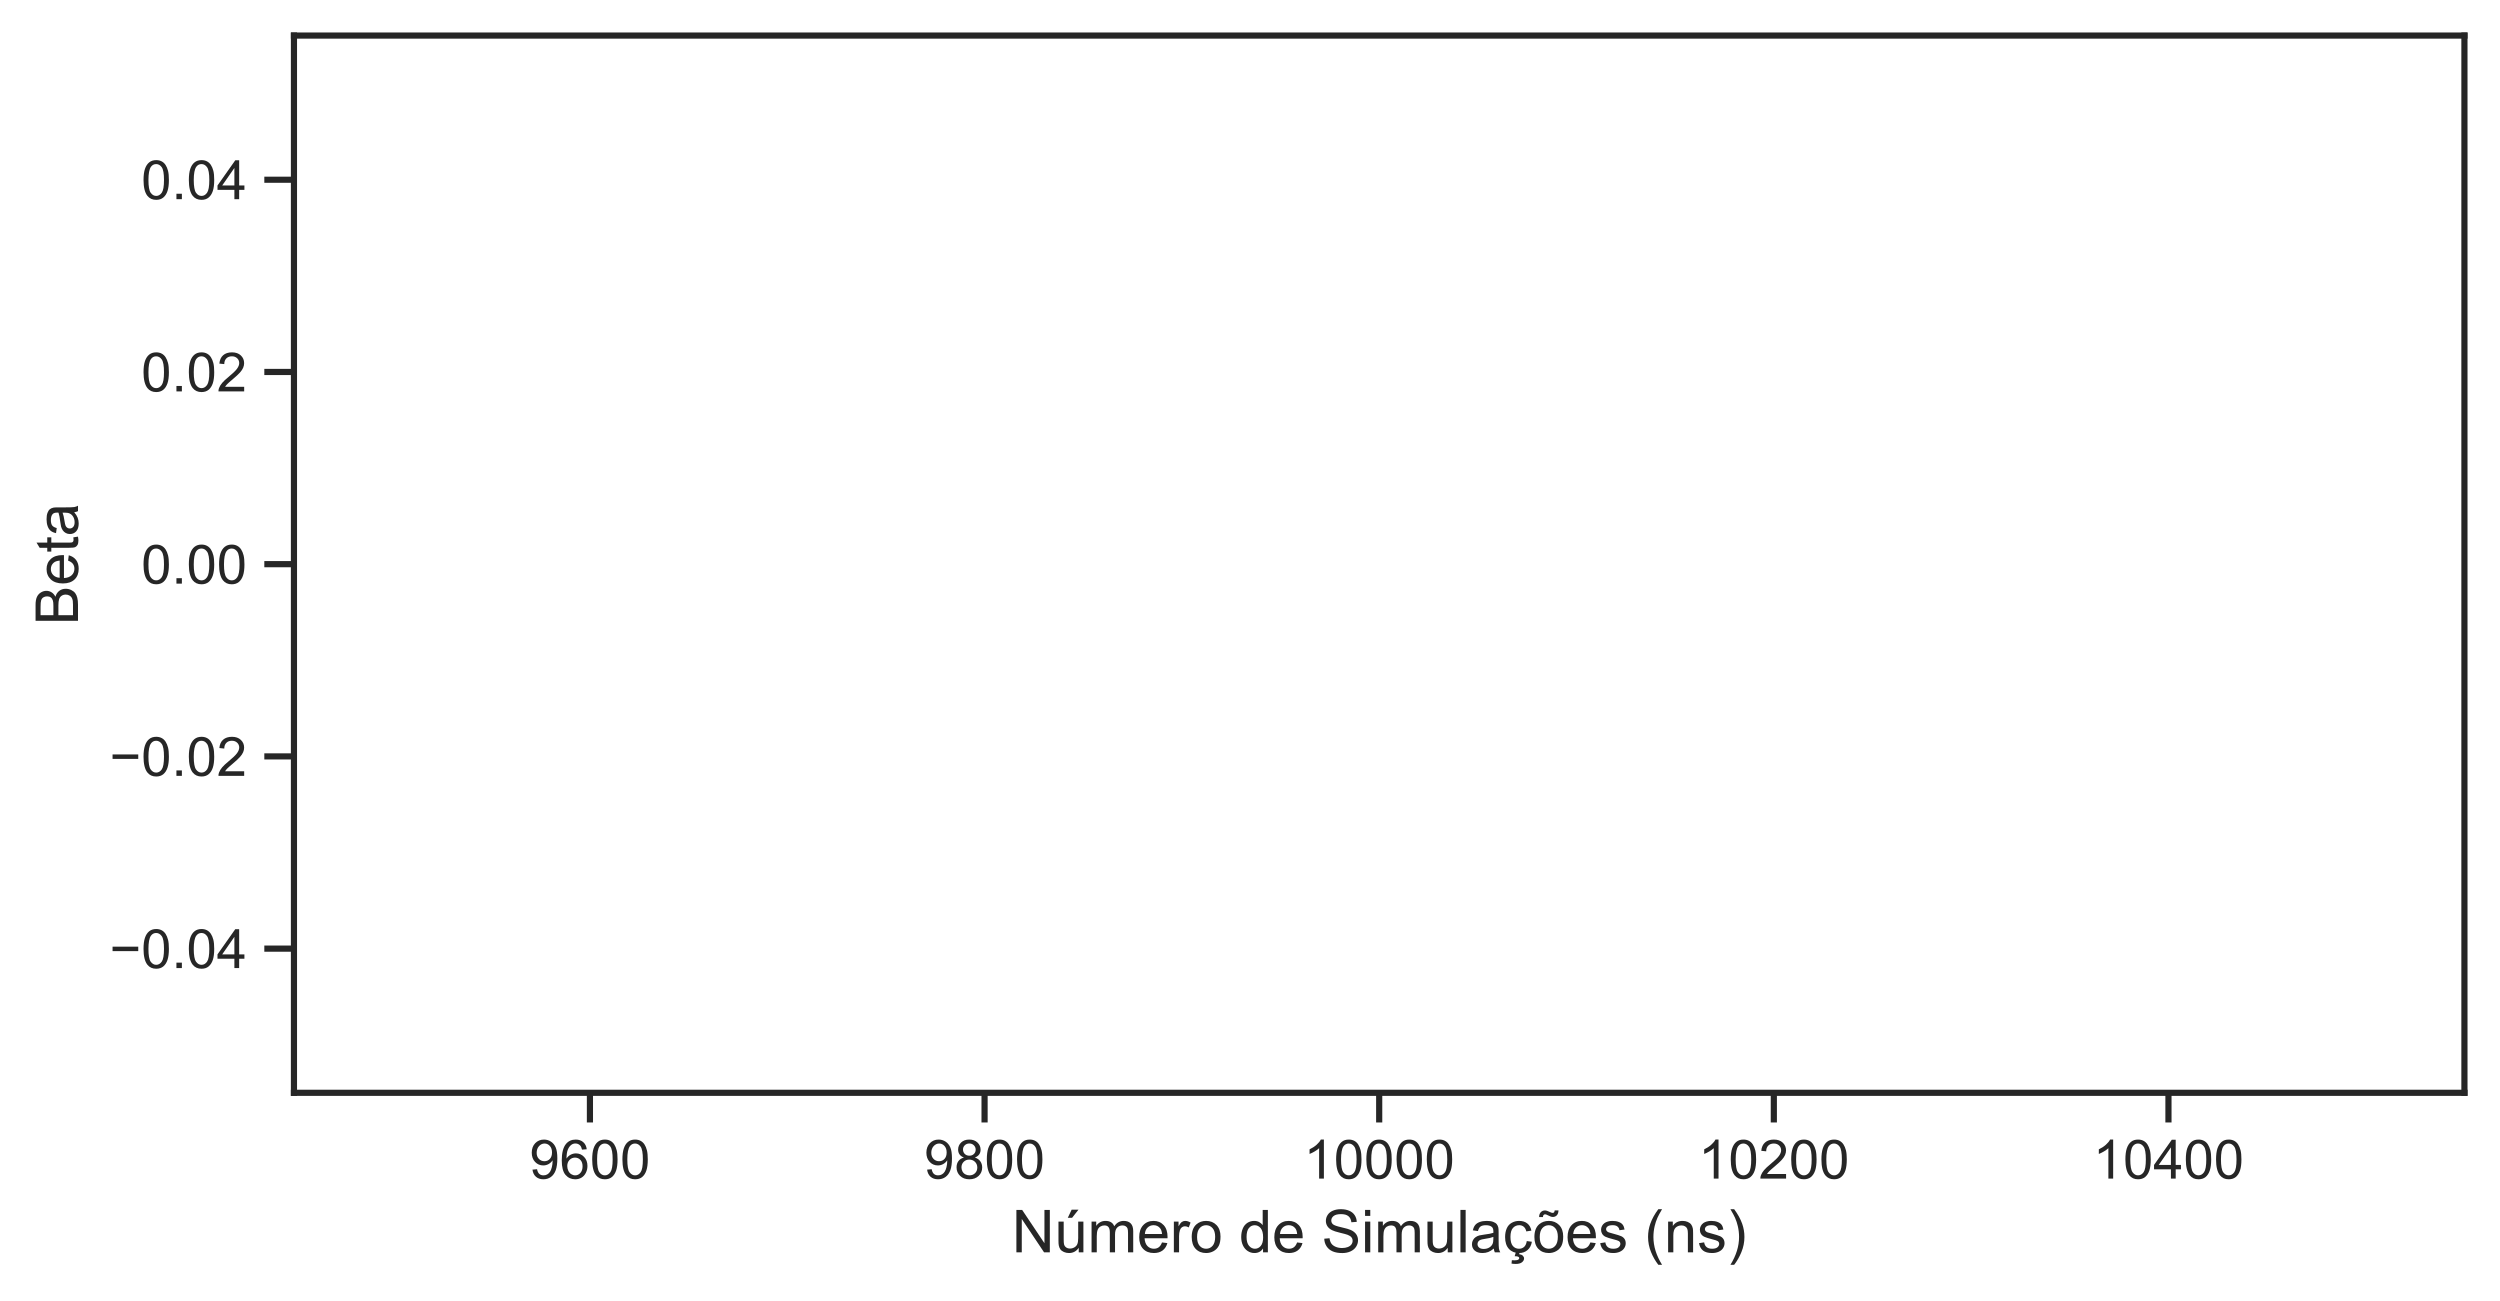
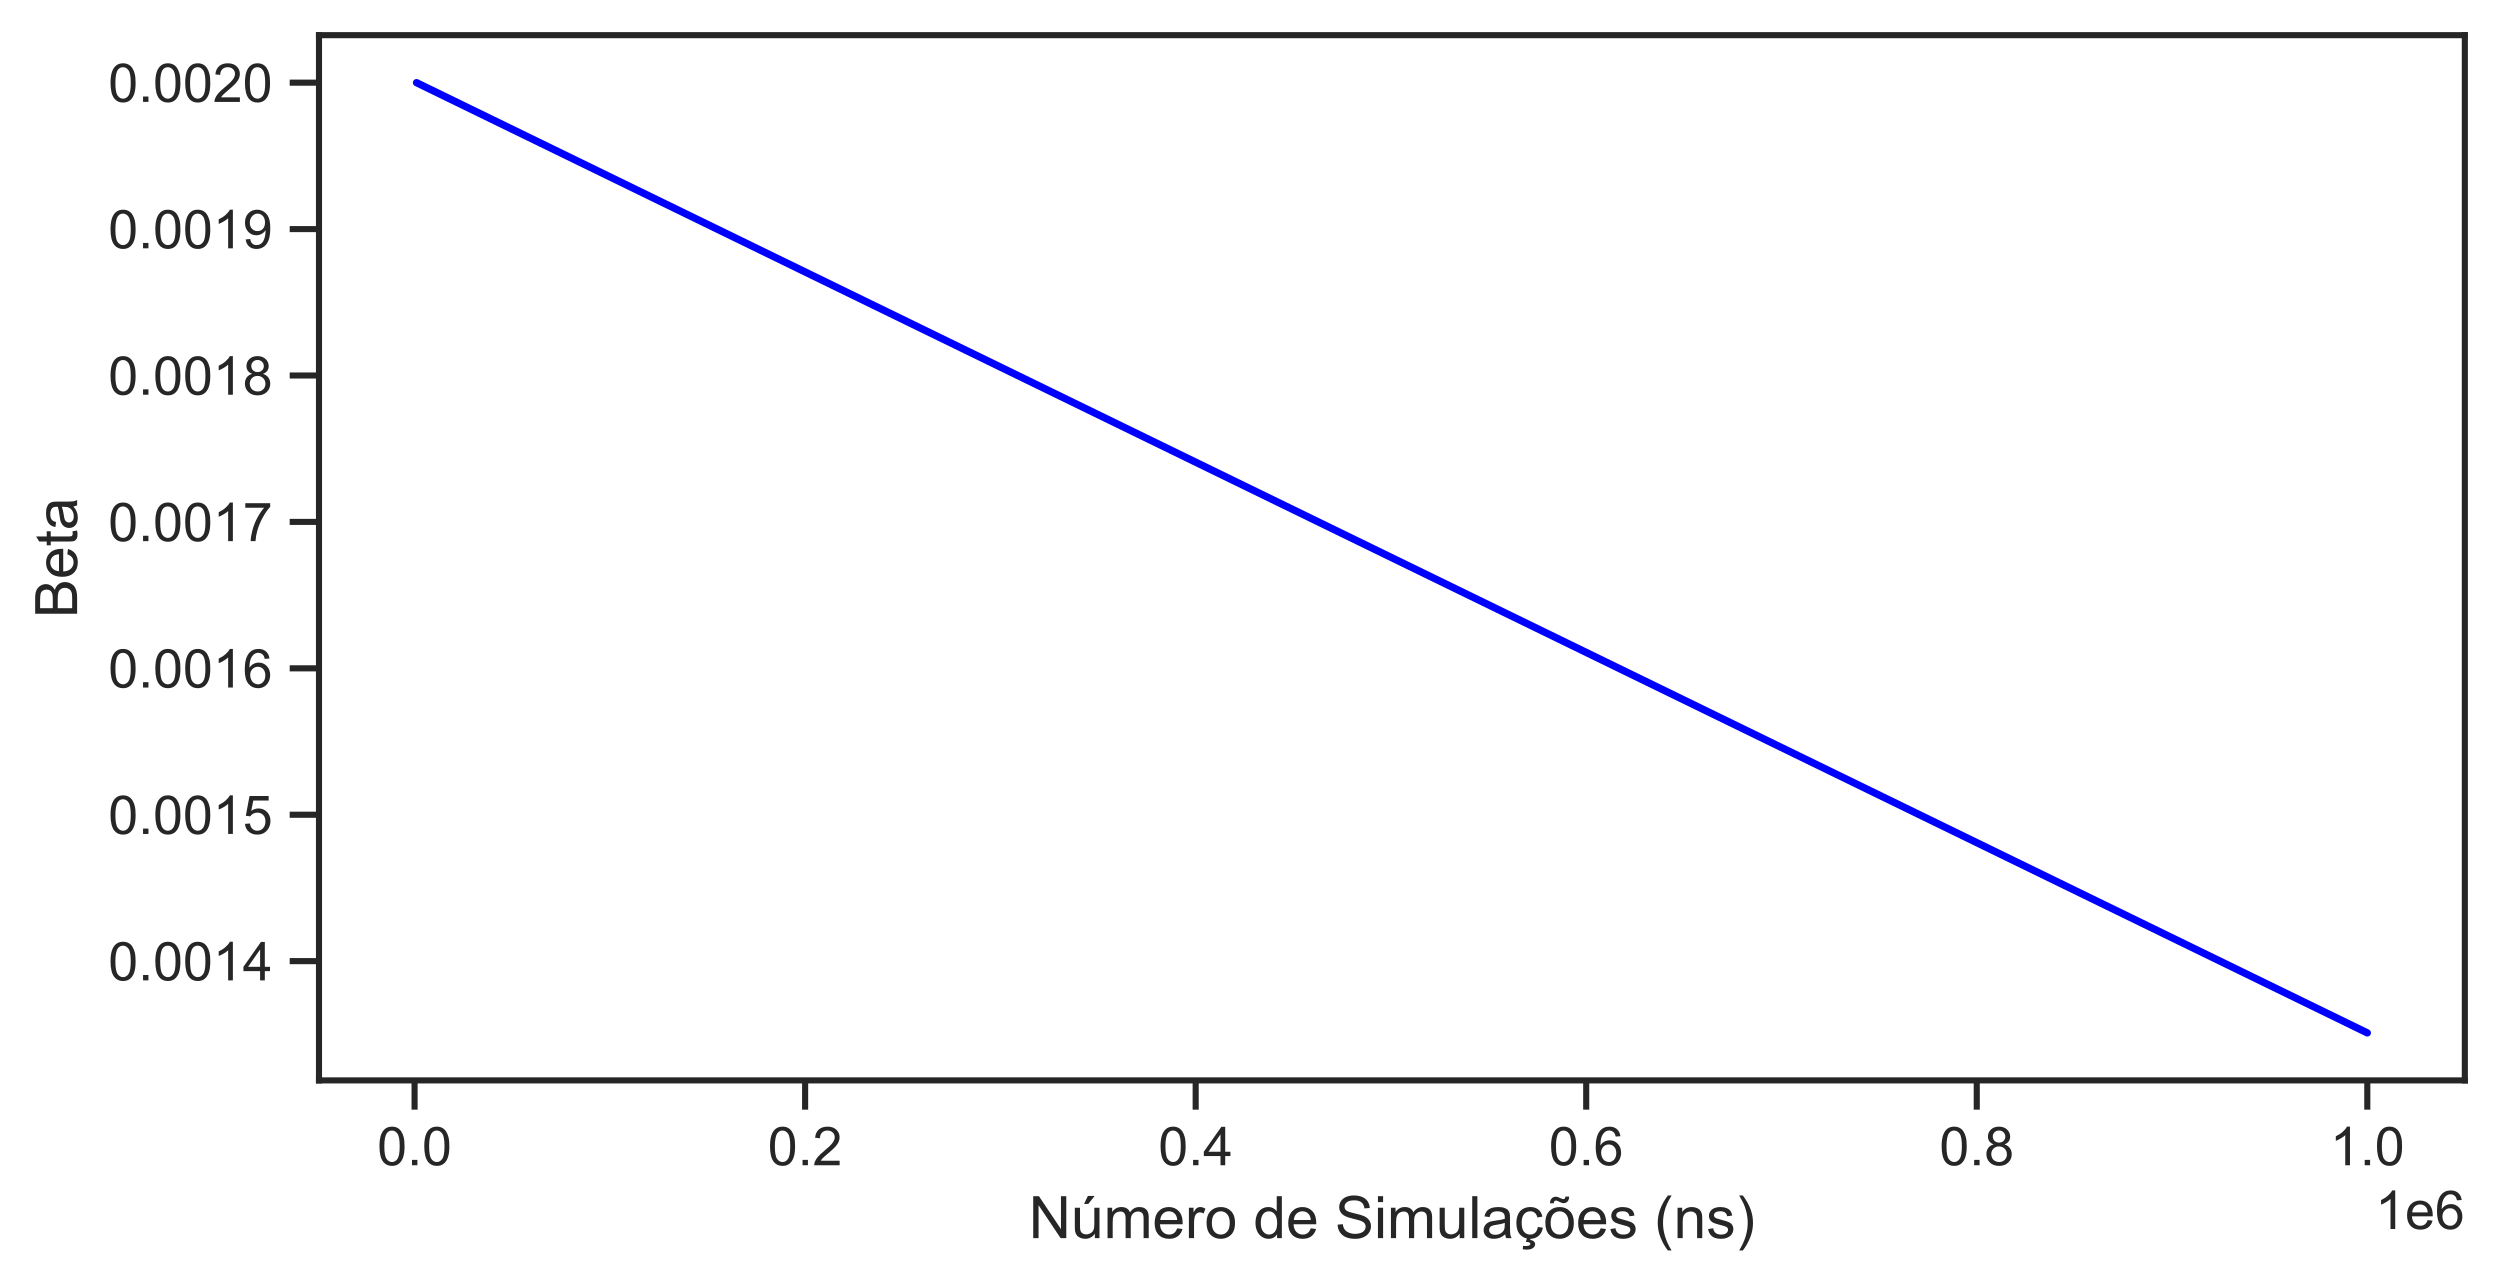
- <svg xmlns="http://www.w3.org/2000/svg" xmlns:xlink="http://www.w3.org/1999/xlink" height="263.237pt" version="1.1" viewBox="0 0 506.076 263.237" width="506.076pt">
+ <svg xmlns="http://www.w3.org/2000/svg" xmlns:xlink="http://www.w3.org/1999/xlink" height="263.237pt" version="1.1" viewBox="0 0 511.886 263.237" width="511.886pt">
  <defs>
    <style type="text/css">*{stroke-linecap:butt;stroke-linejoin:round;}</style>
  </defs>
  <g id="figure_1">
    <g id="patch_1">
-       <path d="M 0 263.237  L 506.076 263.237  L 506.076 0  L 0 0  z " style="fill:none;" />
+       <path d="M 0 263.237  L 511.886 263.237  L 511.886 0  L 0 0  z " style="fill:none;" />
    </g>
    <g id="axes_1">
      <g id="patch_2">
-         <path d="M 59.506 221.216  L 498.876 221.216  L 498.876 7.2  L 59.506 7.2  z " style="fill:none;" />
+         <path d="M 65.315 221.216  L 504.686 221.216  L 504.686 7.2  L 65.315 7.2  z " style="fill:none;" />
      </g>
      <g id="matplotlib.axis_1">
        <g id="xtick_1">
          <g id="line2d_1">
            <defs>
-               <path d="M 0 0  L 0 6  " id="mefcd33e628" style="stroke:#262626;stroke-width:1.25;" />
+               <path d="M 0 0  L 0 6  " id="mdab98026f6" style="stroke:#262626;stroke-width:1.25;" />
            </defs>
            <g>
-               <use style="fill:#262626;stroke:#262626;stroke-width:1.25;" x="119.42" xlink:href="#mefcd33e628" y="221.216" />
+               <use style="fill:#262626;stroke:#262626;stroke-width:1.25;" x="84.887" xlink:href="#mdab98026f6" y="221.216" />
            </g>
          </g>
          <g id="text_1">
-             <g style="fill:#262626;" transform="translate(107.1861 238.5893)scale(0.11 -0.11)">
-               <defs>
-                 <path d="M 5.469 16.547  L 13.922 17.328  Q 14.984 11.375 18.016 8.688  Q 21.047 6 25.781 6  Q 29.828 6 32.875 7.859  Q 35.938 9.719 37.891 12.812  Q 39.844 15.922 41.156 21.188  Q 42.484 26.469 42.484 31.938  Q 42.484 32.516 42.438 33.688  Q 39.797 29.5 35.234 26.875  Q 30.672 24.266 25.344 24.266  Q 16.453 24.266 10.297 30.703  Q 4.156 37.156 4.156 47.703  Q 4.156 58.594 10.578 65.234  Q 17 71.875 26.656 71.875  Q 33.641 71.875 39.422 68.109  Q 45.219 64.359 48.219 57.391  Q 51.219 50.438 51.219 37.25  Q 51.219 23.531 48.234 15.406  Q 45.266 7.281 39.375 3.031  Q 33.5 -1.219 25.594 -1.219  Q 17.188 -1.219 11.859 3.438  Q 6.547 8.109 5.469 16.547  z M 41.453 48.141  Q 41.453 55.719 37.422 60.156  Q 33.406 64.594 27.734 64.594  Q 21.875 64.594 17.531 59.812  Q 13.188 55.031 13.188 47.406  Q 13.188 40.578 17.312 36.297  Q 21.438 32.031 27.484 32.031  Q 33.594 32.031 37.516 36.297  Q 41.453 40.578 41.453 48.141  z " id="ArialMT-57" />
-                 <path d="M 49.75 54.047  L 41.016 53.375  Q 39.844 58.547 37.703 60.891  Q 34.125 64.656 28.906 64.656  Q 24.703 64.656 21.531 62.312  Q 17.391 59.281 14.984 53.469  Q 12.594 47.656 12.5 36.922  Q 15.672 41.75 20.266 44.094  Q 24.859 46.438 29.891 46.438  Q 38.672 46.438 44.844 39.969  Q 51.031 33.5 51.031 23.25  Q 51.031 16.5 48.125 10.719  Q 45.219 4.938 40.141 1.859  Q 35.062 -1.219 28.609 -1.219  Q 17.625 -1.219 10.688 6.859  Q 3.766 14.938 3.766 33.5  Q 3.766 54.25 11.422 63.672  Q 18.109 71.875 29.438 71.875  Q 37.891 71.875 43.281 67.141  Q 48.688 62.406 49.75 54.047  z M 13.875 23.188  Q 13.875 18.656 15.797 14.5  Q 17.719 10.359 21.188 8.172  Q 24.656 6 28.469 6  Q 34.031 6 38.031 10.484  Q 42.047 14.984 42.047 22.703  Q 42.047 30.125 38.078 34.391  Q 34.125 38.672 28.125 38.672  Q 22.172 38.672 18.016 34.391  Q 13.875 30.125 13.875 23.188  z " id="ArialMT-54" />
+             <g style="fill:#262626;" transform="translate(77.24201 238.5893)scale(0.11 -0.11)">
+               <defs>
                <path d="M 4.156 35.297  Q 4.156 48 6.766 55.734  Q 9.375 63.484 14.516 67.672  Q 19.672 71.875 27.484 71.875  Q 33.25 71.875 37.594 69.547  Q 41.938 67.234 44.766 62.859  Q 47.609 58.5 49.219 52.219  Q 50.828 45.953 50.828 35.297  Q 50.828 22.703 48.234 14.969  Q 45.656 7.234 40.5 3  Q 35.359 -1.219 27.484 -1.219  Q 17.141 -1.219 11.234 6.203  Q 4.156 15.141 4.156 35.297  z M 13.188 35.297  Q 13.188 17.672 17.312 11.828  Q 21.438 6 27.484 6  Q 33.547 6 37.672 11.859  Q 41.797 17.719 41.797 35.297  Q 41.797 52.984 37.672 58.781  Q 33.547 64.594 27.391 64.594  Q 21.344 64.594 17.719 59.469  Q 13.188 52.938 13.188 35.297  z " id="ArialMT-48" />
-               </defs>
-               <use xlink:href="#ArialMT-57" />
-               <use x="55.615" xlink:href="#ArialMT-54" />
-               <use x="111.23" xlink:href="#ArialMT-48" />
-               <use x="166.846" xlink:href="#ArialMT-48" />
+                 <path d="M 9.078 0  L 9.078 10.016  L 19.094 10.016  L 19.094 0  z " id="ArialMT-46" />
+               </defs>
+               <use xlink:href="#ArialMT-48" />
+               <use x="55.615" xlink:href="#ArialMT-46" />
+               <use x="83.398" xlink:href="#ArialMT-48" />
            </g>
          </g>
        </g>
        <g id="xtick_2">
          <g id="line2d_2">
            <g>
-               <use style="fill:#262626;stroke:#262626;stroke-width:1.25;" x="199.306" xlink:href="#mefcd33e628" y="221.216" />
+               <use style="fill:#262626;stroke:#262626;stroke-width:1.25;" x="164.852" xlink:href="#mdab98026f6" y="221.216" />
            </g>
          </g>
          <g id="text_2">
-             <g style="fill:#262626;" transform="translate(187.0716 238.5893)scale(0.11 -0.11)">
-               <defs>
-                 <path d="M 17.672 38.812  Q 12.203 40.828 9.562 44.531  Q 6.938 48.25 6.938 53.422  Q 6.938 61.234 12.547 66.547  Q 18.172 71.875 27.484 71.875  Q 36.859 71.875 42.578 66.422  Q 48.297 60.984 48.297 53.172  Q 48.297 48.188 45.672 44.5  Q 43.062 40.828 37.75 38.812  Q 44.344 36.672 47.781 31.875  Q 51.219 27.094 51.219 20.453  Q 51.219 11.281 44.719 5.031  Q 38.234 -1.219 27.641 -1.219  Q 17.047 -1.219 10.547 5.047  Q 4.047 11.328 4.047 20.703  Q 4.047 27.688 7.594 32.391  Q 11.141 37.109 17.672 38.812  z M 15.922 53.719  Q 15.922 48.641 19.188 45.406  Q 22.469 42.188 27.688 42.188  Q 32.766 42.188 36.016 45.375  Q 39.266 48.578 39.266 53.219  Q 39.266 58.062 35.906 61.359  Q 32.562 64.656 27.594 64.656  Q 22.562 64.656 19.234 61.422  Q 15.922 58.203 15.922 53.719  z M 13.094 20.656  Q 13.094 16.891 14.875 13.375  Q 16.656 9.859 20.172 7.922  Q 23.688 6 27.734 6  Q 34.031 6 38.125 10.047  Q 42.234 14.109 42.234 20.359  Q 42.234 26.703 38.016 30.859  Q 33.797 35.016 27.438 35.016  Q 21.234 35.016 17.156 30.906  Q 13.094 26.812 13.094 20.656  z " id="ArialMT-56" />
-               </defs>
-               <use xlink:href="#ArialMT-57" />
-               <use x="55.615" xlink:href="#ArialMT-56" />
-               <use x="111.23" xlink:href="#ArialMT-48" />
-               <use x="166.846" xlink:href="#ArialMT-48" />
+             <g style="fill:#262626;" transform="translate(157.2074 238.5893)scale(0.11 -0.11)">
+               <defs>
+                 <path d="M 50.344 8.453  L 50.344 0  L 3.031 0  Q 2.938 3.172 4.047 6.109  Q 5.859 10.938 9.828 15.625  Q 13.812 20.312 21.344 26.469  Q 33.016 36.031 37.109 41.625  Q 41.219 47.219 41.219 52.203  Q 41.219 57.422 37.469 61  Q 33.734 64.594 27.734 64.594  Q 21.391 64.594 17.578 60.781  Q 13.766 56.984 13.719 50.25  L 4.688 51.172  Q 5.609 61.281 11.656 66.578  Q 17.719 71.875 27.938 71.875  Q 38.234 71.875 44.234 66.156  Q 50.25 60.453 50.25 52  Q 50.25 47.703 48.484 43.547  Q 46.734 39.406 42.656 34.812  Q 38.578 30.219 29.109 22.219  Q 21.188 15.578 18.938 13.203  Q 16.703 10.844 15.234 8.453  z " id="ArialMT-50" />
+               </defs>
+               <use xlink:href="#ArialMT-48" />
+               <use x="55.615" xlink:href="#ArialMT-46" />
+               <use x="83.398" xlink:href="#ArialMT-50" />
            </g>
          </g>
        </g>
        <g id="xtick_3">
          <g id="line2d_3">
            <g>
-               <use style="fill:#262626;stroke:#262626;stroke-width:1.25;" x="279.191" xlink:href="#mefcd33e628" y="221.216" />
+               <use style="fill:#262626;stroke:#262626;stroke-width:1.25;" x="244.818" xlink:href="#mdab98026f6" y="221.216" />
            </g>
          </g>
          <g id="text_3">
-             <g style="fill:#262626;" transform="translate(263.8986 238.5893)scale(0.11 -0.11)">
-               <defs>
-                 <path d="M 37.25 0  L 28.469 0  L 28.469 56  Q 25.297 52.984 20.141 49.953  Q 14.984 46.922 10.891 45.406  L 10.891 53.906  Q 18.266 57.375 23.781 62.297  Q 29.297 67.234 31.594 71.875  L 37.25 71.875  z " id="ArialMT-49" />
-               </defs>
-               <use xlink:href="#ArialMT-49" />
-               <use x="55.615" xlink:href="#ArialMT-48" />
-               <use x="111.23" xlink:href="#ArialMT-48" />
-               <use x="166.846" xlink:href="#ArialMT-48" />
-               <use x="222.461" xlink:href="#ArialMT-48" />
+             <g style="fill:#262626;" transform="translate(237.1729 238.5893)scale(0.11 -0.11)">
+               <defs>
+                 <path d="M 32.328 0  L 32.328 17.141  L 1.266 17.141  L 1.266 25.203  L 33.938 71.578  L 41.109 71.578  L 41.109 25.203  L 50.781 25.203  L 50.781 17.141  L 41.109 17.141  L 41.109 0  z M 32.328 25.203  L 32.328 57.469  L 9.906 25.203  z " id="ArialMT-52" />
+               </defs>
+               <use xlink:href="#ArialMT-48" />
+               <use x="55.615" xlink:href="#ArialMT-46" />
+               <use x="83.398" xlink:href="#ArialMT-52" />
            </g>
          </g>
        </g>
        <g id="xtick_4">
          <g id="line2d_4">
            <g>
-               <use style="fill:#262626;stroke:#262626;stroke-width:1.25;" x="359.077" xlink:href="#mefcd33e628" y="221.216" />
+               <use style="fill:#262626;stroke:#262626;stroke-width:1.25;" x="324.783" xlink:href="#mdab98026f6" y="221.216" />
            </g>
          </g>
          <g id="text_4">
-             <g style="fill:#262626;" transform="translate(343.784 238.5893)scale(0.11 -0.11)">
-               <defs>
-                 <path d="M 50.344 8.453  L 50.344 0  L 3.031 0  Q 2.938 3.172 4.047 6.109  Q 5.859 10.938 9.828 15.625  Q 13.812 20.312 21.344 26.469  Q 33.016 36.031 37.109 41.625  Q 41.219 47.219 41.219 52.203  Q 41.219 57.422 37.469 61  Q 33.734 64.594 27.734 64.594  Q 21.391 64.594 17.578 60.781  Q 13.766 56.984 13.719 50.25  L 4.688 51.172  Q 5.609 61.281 11.656 66.578  Q 17.719 71.875 27.938 71.875  Q 38.234 71.875 44.234 66.156  Q 50.25 60.453 50.25 52  Q 50.25 47.703 48.484 43.547  Q 46.734 39.406 42.656 34.812  Q 38.578 30.219 29.109 22.219  Q 21.188 15.578 18.938 13.203  Q 16.703 10.844 15.234 8.453  z " id="ArialMT-50" />
-               </defs>
-               <use xlink:href="#ArialMT-49" />
-               <use x="55.615" xlink:href="#ArialMT-48" />
-               <use x="111.23" xlink:href="#ArialMT-50" />
-               <use x="166.846" xlink:href="#ArialMT-48" />
-               <use x="222.461" xlink:href="#ArialMT-48" />
+             <g style="fill:#262626;" transform="translate(317.1383 238.5893)scale(0.11 -0.11)">
+               <defs>
+                 <path d="M 49.75 54.047  L 41.016 53.375  Q 39.844 58.547 37.703 60.891  Q 34.125 64.656 28.906 64.656  Q 24.703 64.656 21.531 62.312  Q 17.391 59.281 14.984 53.469  Q 12.594 47.656 12.5 36.922  Q 15.672 41.75 20.266 44.094  Q 24.859 46.438 29.891 46.438  Q 38.672 46.438 44.844 39.969  Q 51.031 33.5 51.031 23.25  Q 51.031 16.5 48.125 10.719  Q 45.219 4.938 40.141 1.859  Q 35.062 -1.219 28.609 -1.219  Q 17.625 -1.219 10.688 6.859  Q 3.766 14.938 3.766 33.5  Q 3.766 54.25 11.422 63.672  Q 18.109 71.875 29.438 71.875  Q 37.891 71.875 43.281 67.141  Q 48.688 62.406 49.75 54.047  z M 13.875 23.188  Q 13.875 18.656 15.797 14.5  Q 17.719 10.359 21.188 8.172  Q 24.656 6 28.469 6  Q 34.031 6 38.031 10.484  Q 42.047 14.984 42.047 22.703  Q 42.047 30.125 38.078 34.391  Q 34.125 38.672 28.125 38.672  Q 22.172 38.672 18.016 34.391  Q 13.875 30.125 13.875 23.188  z " id="ArialMT-54" />
+               </defs>
+               <use xlink:href="#ArialMT-48" />
+               <use x="55.615" xlink:href="#ArialMT-46" />
+               <use x="83.398" xlink:href="#ArialMT-54" />
            </g>
          </g>
        </g>
        <g id="xtick_5">
          <g id="line2d_5">
            <g>
-               <use style="fill:#262626;stroke:#262626;stroke-width:1.25;" x="438.962" xlink:href="#mefcd33e628" y="221.216" />
+               <use style="fill:#262626;stroke:#262626;stroke-width:1.25;" x="404.749" xlink:href="#mdab98026f6" y="221.216" />
            </g>
          </g>
          <g id="text_5">
-             <g style="fill:#262626;" transform="translate(423.6695 238.5893)scale(0.11 -0.11)">
-               <defs>
-                 <path d="M 32.328 0  L 32.328 17.141  L 1.266 17.141  L 1.266 25.203  L 33.938 71.578  L 41.109 71.578  L 41.109 25.203  L 50.781 25.203  L 50.781 17.141  L 41.109 17.141  L 41.109 0  z M 32.328 25.203  L 32.328 57.469  L 9.906 25.203  z " id="ArialMT-52" />
+             <g style="fill:#262626;" transform="translate(397.1037 238.5893)scale(0.11 -0.11)">
+               <defs>
+                 <path d="M 17.672 38.812  Q 12.203 40.828 9.562 44.531  Q 6.938 48.25 6.938 53.422  Q 6.938 61.234 12.547 66.547  Q 18.172 71.875 27.484 71.875  Q 36.859 71.875 42.578 66.422  Q 48.297 60.984 48.297 53.172  Q 48.297 48.188 45.672 44.5  Q 43.062 40.828 37.75 38.812  Q 44.344 36.672 47.781 31.875  Q 51.219 27.094 51.219 20.453  Q 51.219 11.281 44.719 5.031  Q 38.234 -1.219 27.641 -1.219  Q 17.047 -1.219 10.547 5.047  Q 4.047 11.328 4.047 20.703  Q 4.047 27.688 7.594 32.391  Q 11.141 37.109 17.672 38.812  z M 15.922 53.719  Q 15.922 48.641 19.188 45.406  Q 22.469 42.188 27.688 42.188  Q 32.766 42.188 36.016 45.375  Q 39.266 48.578 39.266 53.219  Q 39.266 58.062 35.906 61.359  Q 32.562 64.656 27.594 64.656  Q 22.562 64.656 19.234 61.422  Q 15.922 58.203 15.922 53.719  z M 13.094 20.656  Q 13.094 16.891 14.875 13.375  Q 16.656 9.859 20.172 7.922  Q 23.688 6 27.734 6  Q 34.031 6 38.125 10.047  Q 42.234 14.109 42.234 20.359  Q 42.234 26.703 38.016 30.859  Q 33.797 35.016 27.438 35.016  Q 21.234 35.016 17.156 30.906  Q 13.094 26.812 13.094 20.656  z " id="ArialMT-56" />
+               </defs>
+               <use xlink:href="#ArialMT-48" />
+               <use x="55.615" xlink:href="#ArialMT-46" />
+               <use x="83.398" xlink:href="#ArialMT-56" />
+             </g>
+           </g>
+         </g>
+         <g id="xtick_6">
+           <g id="line2d_6">
+             <g>
+               <use style="fill:#262626;stroke:#262626;stroke-width:1.25;" x="484.714" xlink:href="#mdab98026f6" y="221.216" />
+             </g>
+           </g>
+           <g id="text_6">
+             <g style="fill:#262626;" transform="translate(477.0692 238.5893)scale(0.11 -0.11)">
+               <defs>
+                 <path d="M 37.25 0  L 28.469 0  L 28.469 56  Q 25.297 52.984 20.141 49.953  Q 14.984 46.922 10.891 45.406  L 10.891 53.906  Q 18.266 57.375 23.781 62.297  Q 29.297 67.234 31.594 71.875  L 37.25 71.875  z " id="ArialMT-49" />
              </defs>
              <use xlink:href="#ArialMT-49" />
-               <use x="55.615" xlink:href="#ArialMT-48" />
-               <use x="111.23" xlink:href="#ArialMT-52" />
-               <use x="166.846" xlink:href="#ArialMT-48" />
-               <use x="222.461" xlink:href="#ArialMT-48" />
-             </g>
-           </g>
-         </g>
-         <g id="text_6">
-           <g style="fill:#262626;" transform="translate(204.8343 253.5112)scale(0.12 -0.12)">
+               <use x="55.615" xlink:href="#ArialMT-46" />
+               <use x="83.398" xlink:href="#ArialMT-48" />
+             </g>
+           </g>
+         </g>
+         <g id="text_7">
+           <g style="fill:#262626;" transform="translate(210.6436 253.5112)scale(0.12 -0.12)">
            <defs>
              <path d="M 7.625 0  L 7.625 71.578  L 17.328 71.578  L 54.938 15.375  L 54.938 71.578  L 64.016 71.578  L 64.016 0  L 54.297 0  L 16.703 56.25  L 16.703 0  z " id="ArialMT-78" />
              <path d="M 40.578 0  L 40.578 7.625  Q 34.516 -1.172 24.125 -1.172  Q 19.531 -1.172 15.547 0.578  Q 11.578 2.344 9.641 5  Q 7.719 7.672 6.938 11.531  Q 6.391 14.109 6.391 19.734  L 6.391 51.859  L 15.188 51.859  L 15.188 23.094  Q 15.188 16.219 15.719 13.812  Q 16.547 10.359 19.234 8.375  Q 21.922 6.391 25.875 6.391  Q 29.828 6.391 33.297 8.422  Q 36.766 10.453 38.203 13.938  Q 39.656 17.438 39.656 24.078  L 39.656 51.859  L 48.438 51.859  L 48.438 0  z M 22.125 58.297  L 28.609 71.969  L 40.141 71.969  L 29.391 58.297  z " id="ArialMT-250" />
              <path d="M 6.594 0  L 6.594 51.859  L 14.453 51.859  L 14.453 44.578  Q 16.891 48.391 20.938 50.703  Q 25 53.031 30.172 53.031  Q 35.938 53.031 39.625 50.641  Q 43.312 48.25 44.828 43.953  Q 50.984 53.031 60.844 53.031  Q 68.562 53.031 72.703 48.75  Q 76.859 44.484 76.859 35.594  L 76.859 0  L 68.109 0  L 68.109 32.672  Q 68.109 37.938 67.25 40.25  Q 66.406 42.578 64.156 43.984  Q 61.922 45.406 58.891 45.406  Q 53.422 45.406 49.797 41.766  Q 46.188 38.141 46.188 30.125  L 46.188 0  L 37.406 0  L 37.406 33.688  Q 37.406 39.547 35.25 42.469  Q 33.109 45.406 28.219 45.406  Q 24.516 45.406 21.359 43.453  Q 18.219 41.5 16.797 37.734  Q 15.375 33.984 15.375 26.906  L 15.375 0  z " id="ArialMT-109" />
              <path d="M 42.094 16.703  L 51.172 15.578  Q 49.031 7.625 43.219 3.219  Q 37.406 -1.172 28.375 -1.172  Q 17 -1.172 10.328 5.828  Q 3.656 12.844 3.656 25.484  Q 3.656 38.578 10.391 45.797  Q 17.141 53.031 27.875 53.031  Q 38.281 53.031 44.875 45.953  Q 51.469 38.875 51.469 26.031  Q 51.469 25.25 51.422 23.688  L 12.75 23.688  Q 13.234 15.141 17.578 10.594  Q 21.922 6.062 28.422 6.062  Q 33.25 6.062 36.672 8.594  Q 40.094 11.141 42.094 16.703  z M 13.234 30.906  L 42.188 30.906  Q 41.609 37.453 38.875 40.719  Q 34.672 45.797 27.984 45.797  Q 21.922 45.797 17.797 41.75  Q 13.672 37.703 13.234 30.906  z " id="ArialMT-101" />
              <path d="M 6.5 0  L 6.5 51.859  L 14.406 51.859  L 14.406 44  Q 17.438 49.516 20 51.266  Q 22.562 53.031 25.641 53.031  Q 30.078 53.031 34.672 50.203  L 31.641 42.047  Q 28.422 43.953 25.203 43.953  Q 22.312 43.953 20.016 42.219  Q 17.719 40.484 16.75 37.406  Q 15.281 32.719 15.281 27.156  L 15.281 0  z " id="ArialMT-114" />
              <path d="M 3.328 25.922  Q 3.328 40.328 11.328 47.266  Q 18.016 53.031 27.641 53.031  Q 38.328 53.031 45.109 46.016  Q 51.906 39.016 51.906 26.656  Q 51.906 16.656 48.906 10.906  Q 45.906 5.172 40.156 2  Q 34.422 -1.172 27.641 -1.172  Q 16.75 -1.172 10.031 5.812  Q 3.328 12.797 3.328 25.922  z M 12.359 25.922  Q 12.359 15.969 16.703 11.016  Q 21.047 6.062 27.641 6.062  Q 34.188 6.062 38.531 11.031  Q 42.875 16.016 42.875 26.219  Q 42.875 35.844 38.5 40.797  Q 34.125 45.75 27.641 45.75  Q 21.047 45.75 16.703 40.812  Q 12.359 35.891 12.359 25.922  z " id="ArialMT-111" />
              <path id="ArialMT-32" />
              <path d="M 40.234 0  L 40.234 6.547  Q 35.297 -1.172 25.734 -1.172  Q 19.531 -1.172 14.328 2.25  Q 9.125 5.672 6.266 11.797  Q 3.422 17.922 3.422 25.875  Q 3.422 33.641 6 39.969  Q 8.594 46.297 13.766 49.656  Q 18.953 53.031 25.344 53.031  Q 30.031 53.031 33.688 51.047  Q 37.359 49.078 39.656 45.906  L 39.656 71.578  L 48.391 71.578  L 48.391 0  z M 12.453 25.875  Q 12.453 15.922 16.641 10.984  Q 20.844 6.062 26.562 6.062  Q 32.328 6.062 36.344 10.766  Q 40.375 15.484 40.375 25.141  Q 40.375 35.797 36.266 40.766  Q 32.172 45.75 26.172 45.75  Q 20.312 45.75 16.375 40.969  Q 12.453 36.188 12.453 25.875  z " id="ArialMT-100" />
              <path d="M 4.5 23  L 13.422 23.781  Q 14.062 18.406 16.375 14.969  Q 18.703 11.531 23.578 9.406  Q 28.469 7.281 34.578 7.281  Q 39.984 7.281 44.141 8.891  Q 48.297 10.5 50.312 13.297  Q 52.344 16.109 52.344 19.438  Q 52.344 22.797 50.391 25.312  Q 48.438 27.828 43.953 29.547  Q 41.062 30.672 31.203 33.031  Q 21.344 35.406 17.391 37.5  Q 12.25 40.188 9.734 44.156  Q 7.234 48.141 7.234 53.078  Q 7.234 58.5 10.297 63.203  Q 13.375 67.922 19.281 70.359  Q 25.203 72.797 32.422 72.797  Q 40.375 72.797 46.453 70.234  Q 52.547 67.672 55.812 62.688  Q 59.078 57.719 59.328 51.422  L 50.25 50.734  Q 49.516 57.516 45.281 60.984  Q 41.062 64.453 32.812 64.453  Q 24.219 64.453 20.281 61.297  Q 16.359 58.156 16.359 53.719  Q 16.359 49.859 19.141 47.359  Q 21.875 44.875 33.422 42.266  Q 44.969 39.656 49.266 37.703  Q 55.516 34.812 58.484 30.391  Q 61.469 25.984 61.469 20.219  Q 61.469 14.5 58.203 9.438  Q 54.938 4.391 48.797 1.578  Q 42.672 -1.219 35.016 -1.219  Q 25.297 -1.219 18.719 1.609  Q 12.156 4.438 8.422 10.125  Q 4.688 15.828 4.5 23  z " id="ArialMT-83" />
              <path d="M 6.641 61.469  L 6.641 71.578  L 15.438 71.578  L 15.438 61.469  z M 6.641 0  L 6.641 51.859  L 15.438 51.859  L 15.438 0  z " id="ArialMT-105" />
              <path d="M 40.578 0  L 40.578 7.625  Q 34.516 -1.172 24.125 -1.172  Q 19.531 -1.172 15.547 0.578  Q 11.578 2.344 9.641 5  Q 7.719 7.672 6.938 11.531  Q 6.391 14.109 6.391 19.734  L 6.391 51.859  L 15.188 51.859  L 15.188 23.094  Q 15.188 16.219 15.719 13.812  Q 16.547 10.359 19.234 8.375  Q 21.922 6.391 25.875 6.391  Q 29.828 6.391 33.297 8.422  Q 36.766 10.453 38.203 13.938  Q 39.656 17.438 39.656 24.078  L 39.656 51.859  L 48.438 51.859  L 48.438 0  z " id="ArialMT-117" />
              <path d="M 6.391 0  L 6.391 71.578  L 15.188 71.578  L 15.188 0  z " id="ArialMT-108" />
              <path d="M 40.438 6.391  Q 35.547 2.25 31.031 0.531  Q 26.516 -1.172 21.344 -1.172  Q 12.797 -1.172 8.203 3  Q 3.609 7.172 3.609 13.672  Q 3.609 17.484 5.344 20.625  Q 7.078 23.781 9.891 25.688  Q 12.703 27.594 16.219 28.562  Q 18.797 29.25 24.031 29.891  Q 34.672 31.156 39.703 32.906  Q 39.75 34.719 39.75 35.203  Q 39.75 40.578 37.25 42.781  Q 33.891 45.75 27.25 45.75  Q 21.047 45.75 18.094 43.578  Q 15.141 41.406 13.719 35.891  L 5.125 37.062  Q 6.297 42.578 8.984 45.969  Q 11.672 49.359 16.75 51.188  Q 21.828 53.031 28.516 53.031  Q 35.156 53.031 39.297 51.469  Q 43.453 49.906 45.406 47.531  Q 47.359 45.172 48.141 41.547  Q 48.578 39.312 48.578 33.453  L 48.578 21.734  Q 48.578 9.469 49.141 6.219  Q 49.703 2.984 51.375 0  L 42.188 0  Q 40.828 2.734 40.438 6.391  z M 39.703 26.031  Q 34.906 24.078 25.344 22.703  Q 19.922 21.922 17.672 20.938  Q 15.438 19.969 14.203 18.094  Q 12.984 16.219 12.984 13.922  Q 12.984 10.406 15.641 8.062  Q 18.312 5.719 23.438 5.719  Q 28.516 5.719 32.469 7.938  Q 36.422 10.156 38.281 14.016  Q 39.703 17 39.703 22.797  z " id="ArialMT-97" />
              <path d="M 40.438 19  L 49.078 17.875  Q 47.656 8.938 41.812 3.875  Q 35.984 -1.172 27.484 -1.172  Q 16.844 -1.172 10.375 5.781  Q 3.906 12.75 3.906 25.734  Q 3.906 34.125 6.688 40.422  Q 9.469 46.734 15.156 49.875  Q 20.844 53.031 27.547 53.031  Q 35.984 53.031 41.359 48.75  Q 46.734 44.484 48.25 36.625  L 39.703 35.297  Q 38.484 40.531 35.375 43.156  Q 32.281 45.797 27.875 45.797  Q 21.234 45.797 17.078 41.031  Q 12.938 36.281 12.938 25.984  Q 12.938 15.531 16.938 10.797  Q 20.953 6.062 27.391 6.062  Q 32.562 6.062 36.031 9.234  Q 39.5 12.406 40.438 19  z M 20.062 -6.531  L 22.609 2.109  L 29.156 2.109  L 27.547 -3.125  Q 31.688 -3.609 33.781 -5.672  Q 35.891 -7.75 35.891 -10.297  Q 35.891 -13.953 32.375 -16.766  Q 28.859 -19.578 21.781 -19.578  Q 17.781 -19.578 14.75 -18.984  L 15.281 -13.281  Q 18.406 -13.469 19.875 -13.469  Q 24.469 -13.469 26.312 -12.203  Q 27.734 -11.219 27.734 -9.812  Q 27.734 -8.922 27.172 -8.234  Q 26.609 -7.562 25.094 -7.062  Q 23.578 -6.578 20.062 -6.531  z " id="ArialMT-231" />
              <path d="M 3.328 25.922  Q 3.328 40.328 11.328 47.266  Q 18.016 53.031 27.641 53.031  Q 38.328 53.031 45.109 46.016  Q 51.906 39.016 51.906 26.656  Q 51.906 16.656 48.906 10.906  Q 45.906 5.172 40.156 2  Q 34.422 -1.172 27.641 -1.172  Q 16.75 -1.172 10.031 5.812  Q 3.328 12.797 3.328 25.922  z M 12.359 25.922  Q 12.359 15.969 16.703 11.016  Q 21.047 6.062 27.641 6.062  Q 34.188 6.062 38.531 11.031  Q 42.875 16.016 42.875 26.219  Q 42.875 35.844 38.5 40.797  Q 34.125 45.75 27.641 45.75  Q 21.047 45.75 16.703 40.812  Q 12.359 35.891 12.359 25.922  z M 11.281 59.516  Q 11.234 64.594 14.062 67.625  Q 16.844 70.656 21.188 70.656  Q 24.219 70.656 29.438 68.016  Q 32.328 66.547 34.031 66.547  Q 35.594 66.547 36.422 67.406  Q 37.25 68.266 37.594 70.797  L 43.953 70.797  Q 43.797 65.234 41.141 62.453  Q 38.484 59.672 34.375 59.672  Q 31.297 59.672 26.266 62.406  Q 23 64.156 21.484 64.156  Q 19.828 64.156 18.797 62.984  Q 17.719 61.812 17.781 59.516  z " id="ArialMT-245" />
              <path d="M 3.078 15.484  L 11.766 16.844  Q 12.5 11.625 15.844 8.844  Q 19.188 6.062 25.203 6.062  Q 31.25 6.062 34.172 8.516  Q 37.109 10.984 37.109 14.312  Q 37.109 17.281 34.516 19  Q 32.719 20.172 25.531 21.969  Q 15.875 24.422 12.141 26.203  Q 8.406 27.984 6.469 31.125  Q 4.547 34.281 4.547 38.094  Q 4.547 41.547 6.125 44.5  Q 7.719 47.469 10.453 49.422  Q 12.5 50.922 16.031 51.969  Q 19.578 53.031 23.641 53.031  Q 29.734 53.031 34.344 51.266  Q 38.969 49.516 41.156 46.5  Q 43.359 43.5 44.188 38.484  L 35.594 37.312  Q 35.016 41.312 32.203 43.547  Q 29.391 45.797 24.266 45.797  Q 18.219 45.797 15.625 43.797  Q 13.031 41.797 13.031 39.109  Q 13.031 37.406 14.109 36.031  Q 15.188 34.625 17.484 33.688  Q 18.797 33.203 25.25 31.453  Q 34.578 28.953 38.25 27.359  Q 41.938 25.781 44.031 22.75  Q 46.141 19.734 46.141 15.234  Q 46.141 10.844 43.578 6.953  Q 41.016 3.078 36.172 0.953  Q 31.344 -1.172 25.25 -1.172  Q 15.141 -1.172 9.844 3.031  Q 4.547 7.234 3.078 15.484  z " id="ArialMT-115" />
              <path d="M 23.391 -21.047  Q 16.109 -11.859 11.078 0.438  Q 6.062 12.75 6.062 25.922  Q 6.062 37.547 9.812 48.188  Q 14.203 60.547 23.391 72.797  L 29.688 72.797  Q 23.781 62.641 21.875 58.297  Q 18.891 51.562 17.188 44.234  Q 15.094 35.109 15.094 25.875  Q 15.094 2.391 29.688 -21.047  z " id="ArialMT-40" />
              <path d="M 6.594 0  L 6.594 51.859  L 14.5 51.859  L 14.5 44.484  Q 20.219 53.031 31 53.031  Q 35.688 53.031 39.625 51.344  Q 43.562 49.656 45.516 46.922  Q 47.469 44.188 48.25 40.438  Q 48.734 37.984 48.734 31.891  L 48.734 0  L 39.938 0  L 39.938 31.547  Q 39.938 36.922 38.906 39.578  Q 37.891 42.234 35.281 43.812  Q 32.672 45.406 29.156 45.406  Q 23.531 45.406 19.453 41.844  Q 15.375 38.281 15.375 28.328  L 15.375 0  z " id="ArialMT-110" />
              <path d="M 12.359 -21.047  L 6.062 -21.047  Q 20.656 2.391 20.656 25.875  Q 20.656 35.062 18.562 44.094  Q 16.891 51.422 13.922 58.156  Q 12.016 62.547 6.062 72.797  L 12.359 72.797  Q 21.531 60.547 25.922 48.188  Q 29.688 37.547 29.688 25.922  Q 29.688 12.75 24.625 0.438  Q 19.578 -11.859 12.359 -21.047  z " id="ArialMT-41" />
            </defs>
            <use xlink:href="#ArialMT-78" />
            <use x="72.217" xlink:href="#ArialMT-250" />
            <use x="127.832" xlink:href="#ArialMT-109" />
            <use x="211.133" xlink:href="#ArialMT-101" />
            <use x="266.748" xlink:href="#ArialMT-114" />
            <use x="300.049" xlink:href="#ArialMT-111" />
            <use x="355.664" xlink:href="#ArialMT-32" />
            <use x="383.447" xlink:href="#ArialMT-100" />
            <use x="439.062" xlink:href="#ArialMT-101" />
            <use x="494.678" xlink:href="#ArialMT-32" />
            <use x="522.461" xlink:href="#ArialMT-83" />
            <use x="589.16" xlink:href="#ArialMT-105" />
            <use x="611.377" xlink:href="#ArialMT-109" />
            <use x="694.678" xlink:href="#ArialMT-117" />
            <use x="750.293" xlink:href="#ArialMT-108" />
            <use x="772.51" xlink:href="#ArialMT-97" />
            <use x="828.125" xlink:href="#ArialMT-231" />
            <use x="878.125" xlink:href="#ArialMT-245" />
            <use x="933.74" xlink:href="#ArialMT-101" />
            <use x="989.355" xlink:href="#ArialMT-115" />
            <use x="1039.355" xlink:href="#ArialMT-32" />
            <use x="1067.139" xlink:href="#ArialMT-40" />
            <use x="1100.439" xlink:href="#ArialMT-110" />
            <use x="1156.055" xlink:href="#ArialMT-115" />
            <use x="1206.055" xlink:href="#ArialMT-41" />
          </g>
        </g>
+         <g id="text_8">
+           <g style="fill:#262626;" transform="translate(486.3345 251.6492)scale(0.11 -0.11)">
+             <use xlink:href="#ArialMT-49" />
+             <use x="55.615" xlink:href="#ArialMT-101" />
+             <use x="111.23" xlink:href="#ArialMT-54" />
+           </g>
+         </g>
      </g>
      <g id="matplotlib.axis_2">
        <g id="ytick_1">
-           <g id="line2d_6">
+           <g id="line2d_7">
            <defs>
-               <path d="M 0 0  L -6 0  " id="m019b2b8ab2" style="stroke:#262626;stroke-width:1.25;" />
+               <path d="M 0 0  L -6 0  " id="m59796e813b" style="stroke:#262626;stroke-width:1.25;" />
            </defs>
            <g>
-               <use style="fill:#262626;stroke:#262626;stroke-width:1.25;" x="59.506" xlink:href="#m019b2b8ab2" y="192.032" />
-             </g>
-           </g>
-           <g id="text_7">
-             <g style="fill:#262626;" transform="translate(22.17438 195.9686)scale(0.11 -0.11)">
-               <defs>
-                 <path d="M 52.828 31.203  L 5.562 31.203  L 5.562 39.406  L 52.828 39.406  z " id="ArialMT-8722" />
-                 <path d="M 9.078 0  L 9.078 10.016  L 19.094 10.016  L 19.094 0  z " id="ArialMT-46" />
-               </defs>
-               <use xlink:href="#ArialMT-8722" />
-               <use x="58.398" xlink:href="#ArialMT-48" />
-               <use x="114.014" xlink:href="#ArialMT-46" />
-               <use x="141.797" xlink:href="#ArialMT-48" />
-               <use x="197.412" xlink:href="#ArialMT-52" />
+               <use style="fill:#262626;stroke:#262626;stroke-width:1.25;" x="65.315" xlink:href="#m59796e813b" y="196.798" />
+             </g>
+           </g>
+           <g id="text_9">
+             <g style="fill:#262626;" transform="translate(22.17438 200.7351)scale(0.11 -0.11)">
+               <use xlink:href="#ArialMT-48" />
+               <use x="55.615" xlink:href="#ArialMT-46" />
+               <use x="83.398" xlink:href="#ArialMT-48" />
+               <use x="139.014" xlink:href="#ArialMT-48" />
+               <use x="194.629" xlink:href="#ArialMT-49" />
+               <use x="250.244" xlink:href="#ArialMT-52" />
            </g>
          </g>
        </g>
        <g id="ytick_2">
-           <g id="line2d_7">
-             <g>
-               <use style="fill:#262626;stroke:#262626;stroke-width:1.25;" x="59.506" xlink:href="#m019b2b8ab2" y="153.12" />
-             </g>
-           </g>
-           <g id="text_8">
-             <g style="fill:#262626;" transform="translate(22.17438 157.0566)scale(0.11 -0.11)">
-               <use xlink:href="#ArialMT-8722" />
-               <use x="58.398" xlink:href="#ArialMT-48" />
-               <use x="114.014" xlink:href="#ArialMT-46" />
-               <use x="141.797" xlink:href="#ArialMT-48" />
-               <use x="197.412" xlink:href="#ArialMT-50" />
+           <g id="line2d_8">
+             <g>
+               <use style="fill:#262626;stroke:#262626;stroke-width:1.25;" x="65.315" xlink:href="#m59796e813b" y="166.82" />
+             </g>
+           </g>
+           <g id="text_10">
+             <g style="fill:#262626;" transform="translate(22.17438 170.7568)scale(0.11 -0.11)">
+               <defs>
+                 <path d="M 4.156 18.75  L 13.375 19.531  Q 14.406 12.797 18.141 9.391  Q 21.875 6 27.156 6  Q 33.5 6 37.891 10.781  Q 42.281 15.578 42.281 23.484  Q 42.281 31 38.062 35.344  Q 33.844 39.703 27 39.703  Q 22.75 39.703 19.328 37.766  Q 15.922 35.844 13.969 32.766  L 5.719 33.844  L 12.641 70.609  L 48.25 70.609  L 48.25 62.203  L 19.672 62.203  L 15.828 42.969  Q 22.266 47.469 29.344 47.469  Q 38.719 47.469 45.156 40.969  Q 51.609 34.469 51.609 24.266  Q 51.609 14.547 45.953 7.469  Q 39.062 -1.219 27.156 -1.219  Q 17.391 -1.219 11.203 4.25  Q 5.031 9.719 4.156 18.75  z " id="ArialMT-53" />
+               </defs>
+               <use xlink:href="#ArialMT-48" />
+               <use x="55.615" xlink:href="#ArialMT-46" />
+               <use x="83.398" xlink:href="#ArialMT-48" />
+               <use x="139.014" xlink:href="#ArialMT-48" />
+               <use x="194.629" xlink:href="#ArialMT-49" />
+               <use x="250.244" xlink:href="#ArialMT-53" />
            </g>
          </g>
        </g>
        <g id="ytick_3">
-           <g id="line2d_8">
-             <g>
-               <use style="fill:#262626;stroke:#262626;stroke-width:1.25;" x="59.506" xlink:href="#m019b2b8ab2" y="114.208" />
-             </g>
-           </g>
-           <g id="text_9">
-             <g style="fill:#262626;" transform="translate(28.59906 118.1447)scale(0.11 -0.11)">
-               <use xlink:href="#ArialMT-48" />
-               <use x="55.615" xlink:href="#ArialMT-46" />
-               <use x="83.398" xlink:href="#ArialMT-48" />
-               <use x="139.014" xlink:href="#ArialMT-48" />
+           <g id="line2d_9">
+             <g>
+               <use style="fill:#262626;stroke:#262626;stroke-width:1.25;" x="65.315" xlink:href="#m59796e813b" y="136.842" />
+             </g>
+           </g>
+           <g id="text_11">
+             <g style="fill:#262626;" transform="translate(22.17438 140.7784)scale(0.11 -0.11)">
+               <use xlink:href="#ArialMT-48" />
+               <use x="55.615" xlink:href="#ArialMT-46" />
+               <use x="83.398" xlink:href="#ArialMT-48" />
+               <use x="139.014" xlink:href="#ArialMT-48" />
+               <use x="194.629" xlink:href="#ArialMT-49" />
+               <use x="250.244" xlink:href="#ArialMT-54" />
            </g>
          </g>
        </g>
        <g id="ytick_4">
-           <g id="line2d_9">
-             <g>
-               <use style="fill:#262626;stroke:#262626;stroke-width:1.25;" x="59.506" xlink:href="#m019b2b8ab2" y="75.296" />
-             </g>
-           </g>
-           <g id="text_10">
-             <g style="fill:#262626;" transform="translate(28.59906 79.23272)scale(0.11 -0.11)">
-               <use xlink:href="#ArialMT-48" />
-               <use x="55.615" xlink:href="#ArialMT-46" />
-               <use x="83.398" xlink:href="#ArialMT-48" />
-               <use x="139.014" xlink:href="#ArialMT-50" />
+           <g id="line2d_10">
+             <g>
+               <use style="fill:#262626;stroke:#262626;stroke-width:1.25;" x="65.315" xlink:href="#m59796e813b" y="106.863" />
+             </g>
+           </g>
+           <g id="text_12">
+             <g style="fill:#262626;" transform="translate(22.17438 110.8)scale(0.11 -0.11)">
+               <defs>
+                 <path d="M 4.734 62.203  L 4.734 70.656  L 51.078 70.656  L 51.078 63.812  Q 44.234 56.547 37.516 44.484  Q 30.812 32.422 27.156 19.672  Q 24.516 10.688 23.781 0  L 14.75 0  Q 14.891 8.453 18.062 20.406  Q 21.234 32.375 27.172 43.484  Q 33.109 54.594 39.797 62.203  z " id="ArialMT-55" />
+               </defs>
+               <use xlink:href="#ArialMT-48" />
+               <use x="55.615" xlink:href="#ArialMT-46" />
+               <use x="83.398" xlink:href="#ArialMT-48" />
+               <use x="139.014" xlink:href="#ArialMT-48" />
+               <use x="194.629" xlink:href="#ArialMT-49" />
+               <use x="250.244" xlink:href="#ArialMT-55" />
            </g>
          </g>
        </g>
        <g id="ytick_5">
-           <g id="line2d_10">
-             <g>
-               <use style="fill:#262626;stroke:#262626;stroke-width:1.25;" x="59.506" xlink:href="#m019b2b8ab2" y="36.384" />
-             </g>
-           </g>
-           <g id="text_11">
-             <g style="fill:#262626;" transform="translate(28.59906 40.32076)scale(0.11 -0.11)">
-               <use xlink:href="#ArialMT-48" />
-               <use x="55.615" xlink:href="#ArialMT-46" />
-               <use x="83.398" xlink:href="#ArialMT-48" />
-               <use x="139.014" xlink:href="#ArialMT-52" />
-             </g>
-           </g>
-         </g>
-         <g id="text_12">
+           <g id="line2d_11">
+             <g>
+               <use style="fill:#262626;stroke:#262626;stroke-width:1.25;" x="65.315" xlink:href="#m59796e813b" y="76.885" />
+             </g>
+           </g>
+           <g id="text_13">
+             <g style="fill:#262626;" transform="translate(22.17438 80.82157)scale(0.11 -0.11)">
+               <use xlink:href="#ArialMT-48" />
+               <use x="55.615" xlink:href="#ArialMT-46" />
+               <use x="83.398" xlink:href="#ArialMT-48" />
+               <use x="139.014" xlink:href="#ArialMT-48" />
+               <use x="194.629" xlink:href="#ArialMT-49" />
+               <use x="250.244" xlink:href="#ArialMT-56" />
+             </g>
+           </g>
+         </g>
+         <g id="ytick_6">
+           <g id="line2d_12">
+             <g>
+               <use style="fill:#262626;stroke:#262626;stroke-width:1.25;" x="65.315" xlink:href="#m59796e813b" y="46.906" />
+             </g>
+           </g>
+           <g id="text_14">
+             <g style="fill:#262626;" transform="translate(22.17438 50.84318)scale(0.11 -0.11)">
+               <defs>
+                 <path d="M 5.469 16.547  L 13.922 17.328  Q 14.984 11.375 18.016 8.688  Q 21.047 6 25.781 6  Q 29.828 6 32.875 7.859  Q 35.938 9.719 37.891 12.812  Q 39.844 15.922 41.156 21.188  Q 42.484 26.469 42.484 31.938  Q 42.484 32.516 42.438 33.688  Q 39.797 29.5 35.234 26.875  Q 30.672 24.266 25.344 24.266  Q 16.453 24.266 10.297 30.703  Q 4.156 37.156 4.156 47.703  Q 4.156 58.594 10.578 65.234  Q 17 71.875 26.656 71.875  Q 33.641 71.875 39.422 68.109  Q 45.219 64.359 48.219 57.391  Q 51.219 50.438 51.219 37.25  Q 51.219 23.531 48.234 15.406  Q 45.266 7.281 39.375 3.031  Q 33.5 -1.219 25.594 -1.219  Q 17.188 -1.219 11.859 3.438  Q 6.547 8.109 5.469 16.547  z M 41.453 48.141  Q 41.453 55.719 37.422 60.156  Q 33.406 64.594 27.734 64.594  Q 21.875 64.594 17.531 59.812  Q 13.188 55.031 13.188 47.406  Q 13.188 40.578 17.312 36.297  Q 21.438 32.031 27.484 32.031  Q 33.594 32.031 37.516 36.297  Q 41.453 40.578 41.453 48.141  z " id="ArialMT-57" />
+               </defs>
+               <use xlink:href="#ArialMT-48" />
+               <use x="55.615" xlink:href="#ArialMT-46" />
+               <use x="83.398" xlink:href="#ArialMT-48" />
+               <use x="139.014" xlink:href="#ArialMT-48" />
+               <use x="194.629" xlink:href="#ArialMT-49" />
+               <use x="250.244" xlink:href="#ArialMT-57" />
+             </g>
+           </g>
+         </g>
+         <g id="ytick_7">
+           <g id="line2d_13">
+             <g>
+               <use style="fill:#262626;stroke:#262626;stroke-width:1.25;" x="65.315" xlink:href="#m59796e813b" y="16.928" />
+             </g>
+           </g>
+           <g id="text_15">
+             <g style="fill:#262626;" transform="translate(22.17438 20.86479)scale(0.11 -0.11)">
+               <use xlink:href="#ArialMT-48" />
+               <use x="55.615" xlink:href="#ArialMT-46" />
+               <use x="83.398" xlink:href="#ArialMT-48" />
+               <use x="139.014" xlink:href="#ArialMT-48" />
+               <use x="194.629" xlink:href="#ArialMT-50" />
+               <use x="250.244" xlink:href="#ArialMT-48" />
+             </g>
+           </g>
+         </g>
+         <g id="text_16">
          <g style="fill:#262626;" transform="translate(15.78937 126.5501)rotate(-90)scale(0.12 -0.12)">
            <defs>
              <path d="M 7.328 0  L 7.328 71.578  L 34.188 71.578  Q 42.391 71.578 47.344 69.406  Q 52.297 67.234 55.094 62.719  Q 57.906 58.203 57.906 53.266  Q 57.906 48.688 55.422 44.625  Q 52.938 40.578 47.906 38.094  Q 54.391 36.188 57.875 31.594  Q 61.375 27 61.375 20.75  Q 61.375 15.719 59.25 11.391  Q 57.125 7.078 54 4.734  Q 50.875 2.391 46.156 1.188  Q 41.453 0 34.625 0  z M 16.797 41.5  L 32.281 41.5  Q 38.578 41.5 41.312 42.328  Q 44.922 43.406 46.75 45.891  Q 48.578 48.391 48.578 52.156  Q 48.578 55.719 46.875 58.422  Q 45.172 61.141 41.984 62.141  Q 38.812 63.141 31.109 63.141  L 16.797 63.141  z M 16.797 8.453  L 34.625 8.453  Q 39.203 8.453 41.062 8.797  Q 44.344 9.375 46.531 10.734  Q 48.734 12.109 50.141 14.719  Q 51.562 17.328 51.562 20.75  Q 51.562 24.75 49.516 27.703  Q 47.469 30.672 43.828 31.859  Q 40.188 33.062 33.344 33.062  L 16.797 33.062  z " id="ArialMT-66" />
              <path d="M 25.781 7.859  L 27.047 0.094  Q 23.344 -0.688 20.406 -0.688  Q 15.625 -0.688 12.984 0.828  Q 10.359 2.344 9.281 4.812  Q 8.203 7.281 8.203 15.188  L 8.203 45.016  L 1.766 45.016  L 1.766 51.859  L 8.203 51.859  L 8.203 64.703  L 16.938 69.969  L 16.938 51.859  L 25.781 51.859  L 25.781 45.016  L 16.938 45.016  L 16.938 14.703  Q 16.938 10.938 17.406 9.859  Q 17.875 8.797 18.922 8.156  Q 19.969 7.516 21.922 7.516  Q 23.391 7.516 25.781 7.859  z " id="ArialMT-116" />
            </defs>
            <use xlink:href="#ArialMT-66" />
            <use x="66.699" xlink:href="#ArialMT-101" />
            <use x="122.314" xlink:href="#ArialMT-116" />
            <use x="150.098" xlink:href="#ArialMT-97" />
          </g>
        </g>
      </g>
-       <g id="line2d_11">
-         <path clip-path="url(#pd1accd5a36)" d="M 279.191 114.208  " style="fill:none;stroke:#000000;stroke-linecap:round;stroke-width:1.5;" />
+       <g id="line2d_14">
+         <path clip-path="url(#p9d49c6aa17)" d="M 85.287 16.928  L 484.714 211.488  " style="fill:none;stroke:#0000ff;stroke-linecap:round;stroke-width:1.5;" />
      </g>
      <g id="patch_3">
-         <path d="M 59.506 221.216  L 59.506 7.2  " style="fill:none;stroke:#262626;stroke-linecap:square;stroke-linejoin:miter;stroke-width:1.25;" />
+         <path d="M 65.315 221.216  L 65.315 7.2  " style="fill:none;stroke:#262626;stroke-linecap:square;stroke-linejoin:miter;stroke-width:1.25;" />
      </g>
      <g id="patch_4">
-         <path d="M 498.876 221.216  L 498.876 7.2  " style="fill:none;stroke:#262626;stroke-linecap:square;stroke-linejoin:miter;stroke-width:1.25;" />
+         <path d="M 504.686 221.216  L 504.686 7.2  " style="fill:none;stroke:#262626;stroke-linecap:square;stroke-linejoin:miter;stroke-width:1.25;" />
      </g>
      <g id="patch_5">
-         <path d="M 59.506 221.216  L 498.876 221.216  " style="fill:none;stroke:#262626;stroke-linecap:square;stroke-linejoin:miter;stroke-width:1.25;" />
+         <path d="M 65.315 221.216  L 504.686 221.216  " style="fill:none;stroke:#262626;stroke-linecap:square;stroke-linejoin:miter;stroke-width:1.25;" />
      </g>
      <g id="patch_6">
-         <path d="M 59.506 7.2  L 498.876 7.2  " style="fill:none;stroke:#262626;stroke-linecap:square;stroke-linejoin:miter;stroke-width:1.25;" />
+         <path d="M 65.315 7.2  L 504.686 7.2  " style="fill:none;stroke:#262626;stroke-linecap:square;stroke-linejoin:miter;stroke-width:1.25;" />
      </g>
    </g>
  </g>
  <defs>
-     <clipPath id="pd1accd5a36">
-       <rect height="214.016" width="439.37" x="59.506" y="7.2" />
+     <clipPath id="p9d49c6aa17">
+       <rect height="214.016" width="439.37" x="65.315" y="7.2" />
    </clipPath>
  </defs>
</svg>
